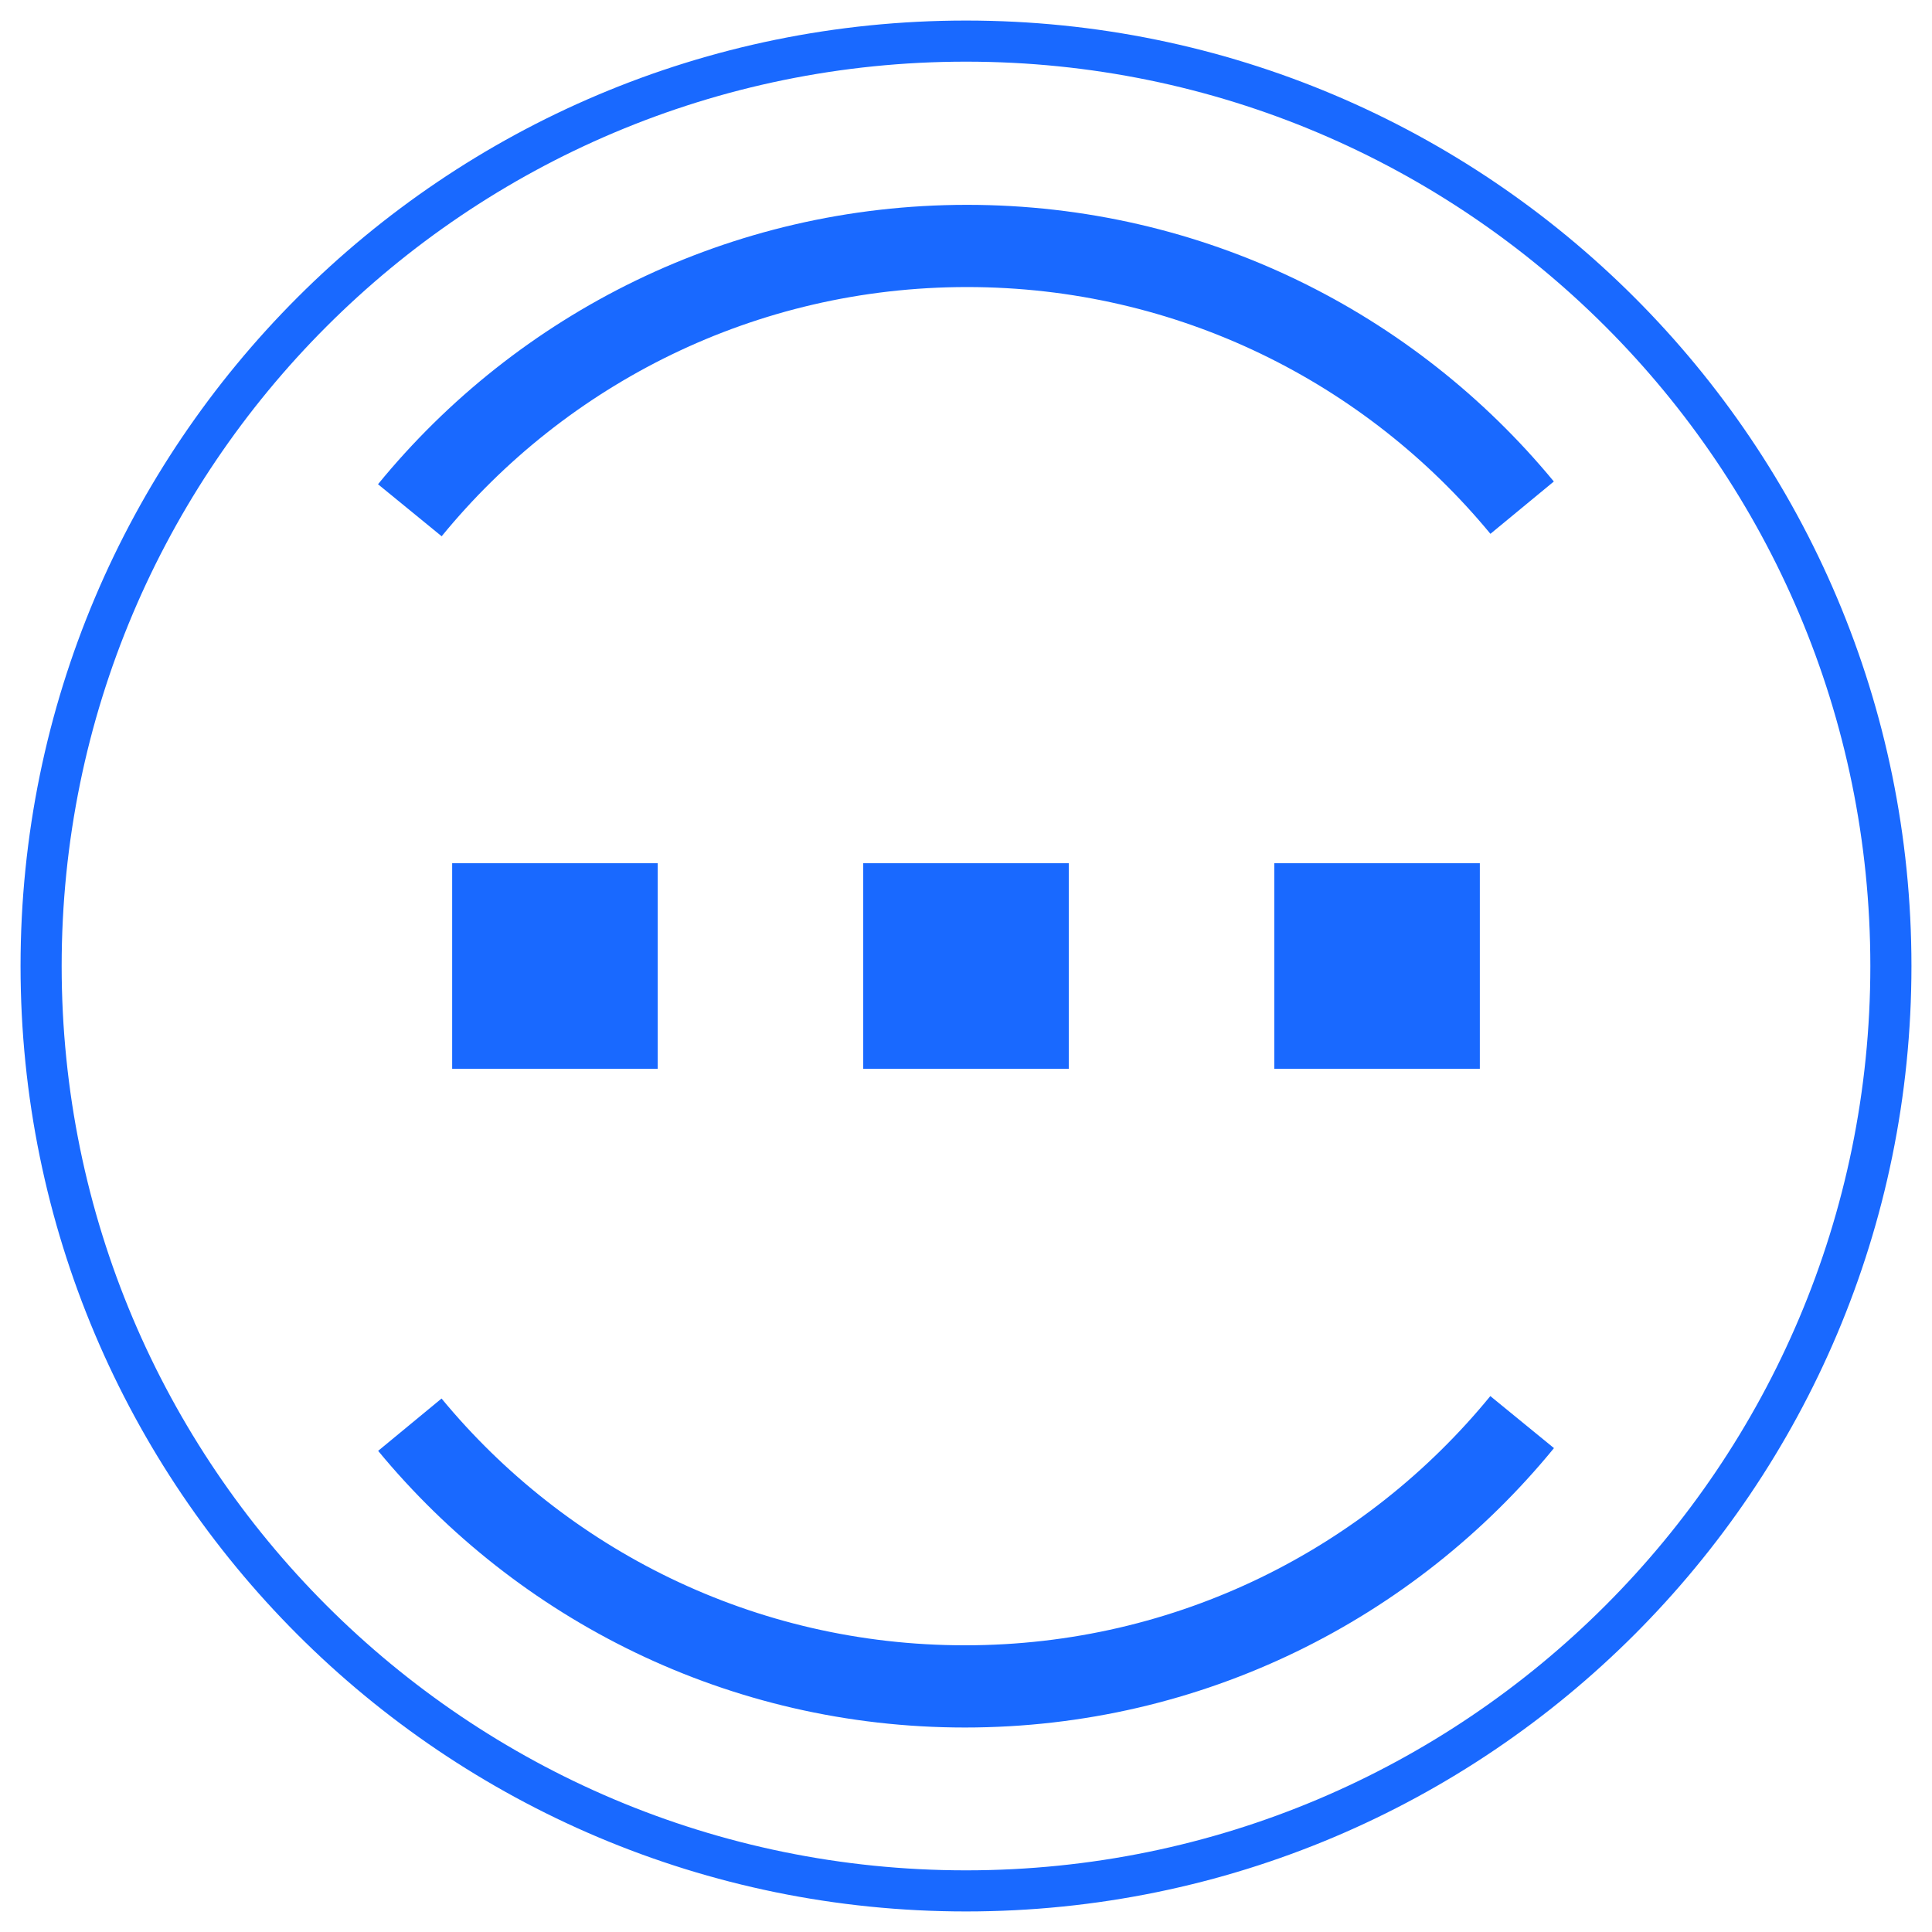
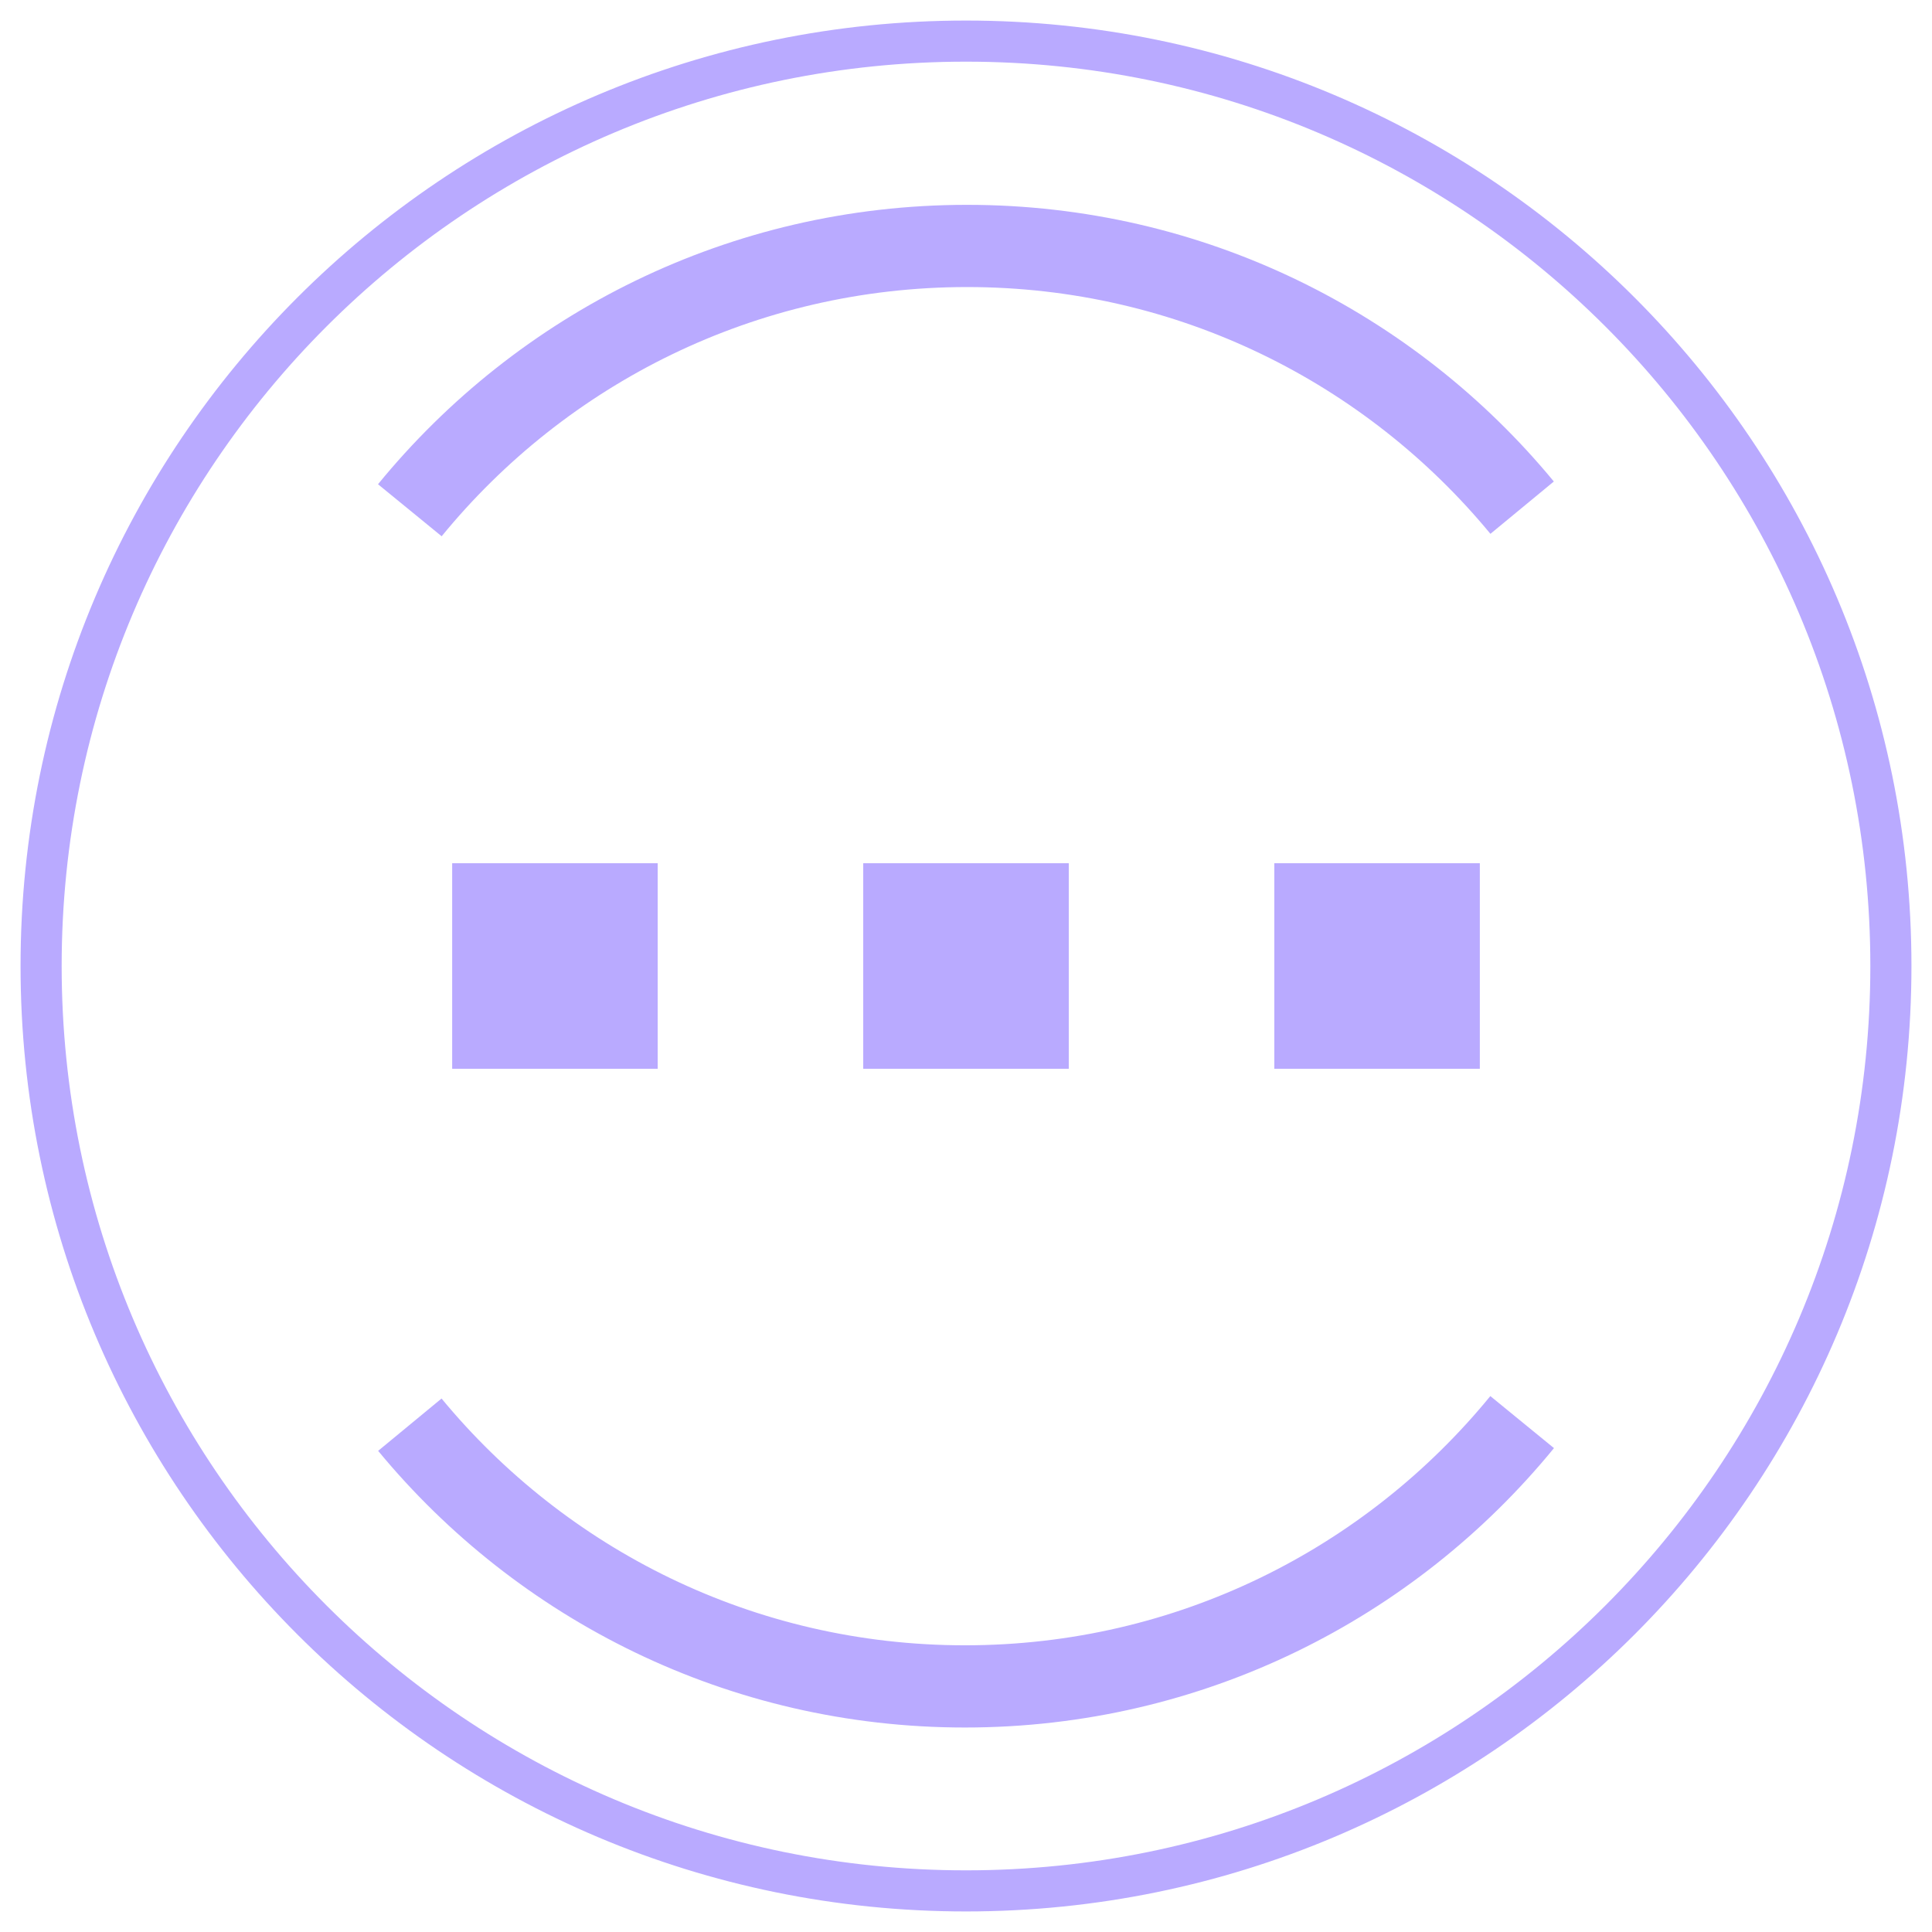
<svg xmlns="http://www.w3.org/2000/svg" width="47px" height="47px" viewBox="0 0 47 47" version="1.1">
  <g id="页面-1" stroke="none" stroke-width="1" fill="none" fill-rule="evenodd">
    <g id="默认coin" transform="translate(1, 1)">
-       <g id="S_USDT" fill-rule="nonzero" stroke="#1969FF">
+       <g id="S_USDT" fill-rule="nonzero" stroke="#b9aaff">
        <g id="tether-seeklogo.com">
          <path d="M22.5,0 C34.926,0 45,10.074 45,22.5 C45,34.926 34.925,45 22.5,45 C10.075,45 0,34.929 0,22.5 C0,10.071 10.073,0 22.5,0" id="路径" />
          <path d="M25.715,50.34 C21.79,47.131 19.285,42.251 19.285,36.785 C19.285,31.348 21.763,26.491 25.652,23.281" id="路径" stroke-width="2" transform="translate(22.5, 36.81052) rotate(-90) translate(-22.5, -36.81052) " />
          <path d="M25.715,21.728 C21.79,18.519 19.285,13.639 19.285,8.172 C19.285,2.735 21.763,-2.122 25.652,-5.331" id="路径" stroke-width="2" transform="translate(22.5, 8.198079) rotate(-270) translate(-22.5, -8.198079) " />
        </g>
      </g>
-       <rect id="矩形" fill="#1969FF" x="10" y="20" width="5" height="5" />
-       <rect id="矩形" fill="#1969FF" x="20" y="20" width="5" height="5" />
-       <rect id="矩形" fill="#1969FF" x="30" y="20" width="5" height="5" />
+       <rect id="矩形" fill="#b9aaff" x="10" y="20" width="5" height="5" />
+       <rect id="矩形" fill="#b9aaff" x="20" y="20" width="5" height="5" />
+       <rect id="矩形" fill="#b9aaff" x="30" y="20" width="5" height="5" />
    </g>
  </g>
</svg>
